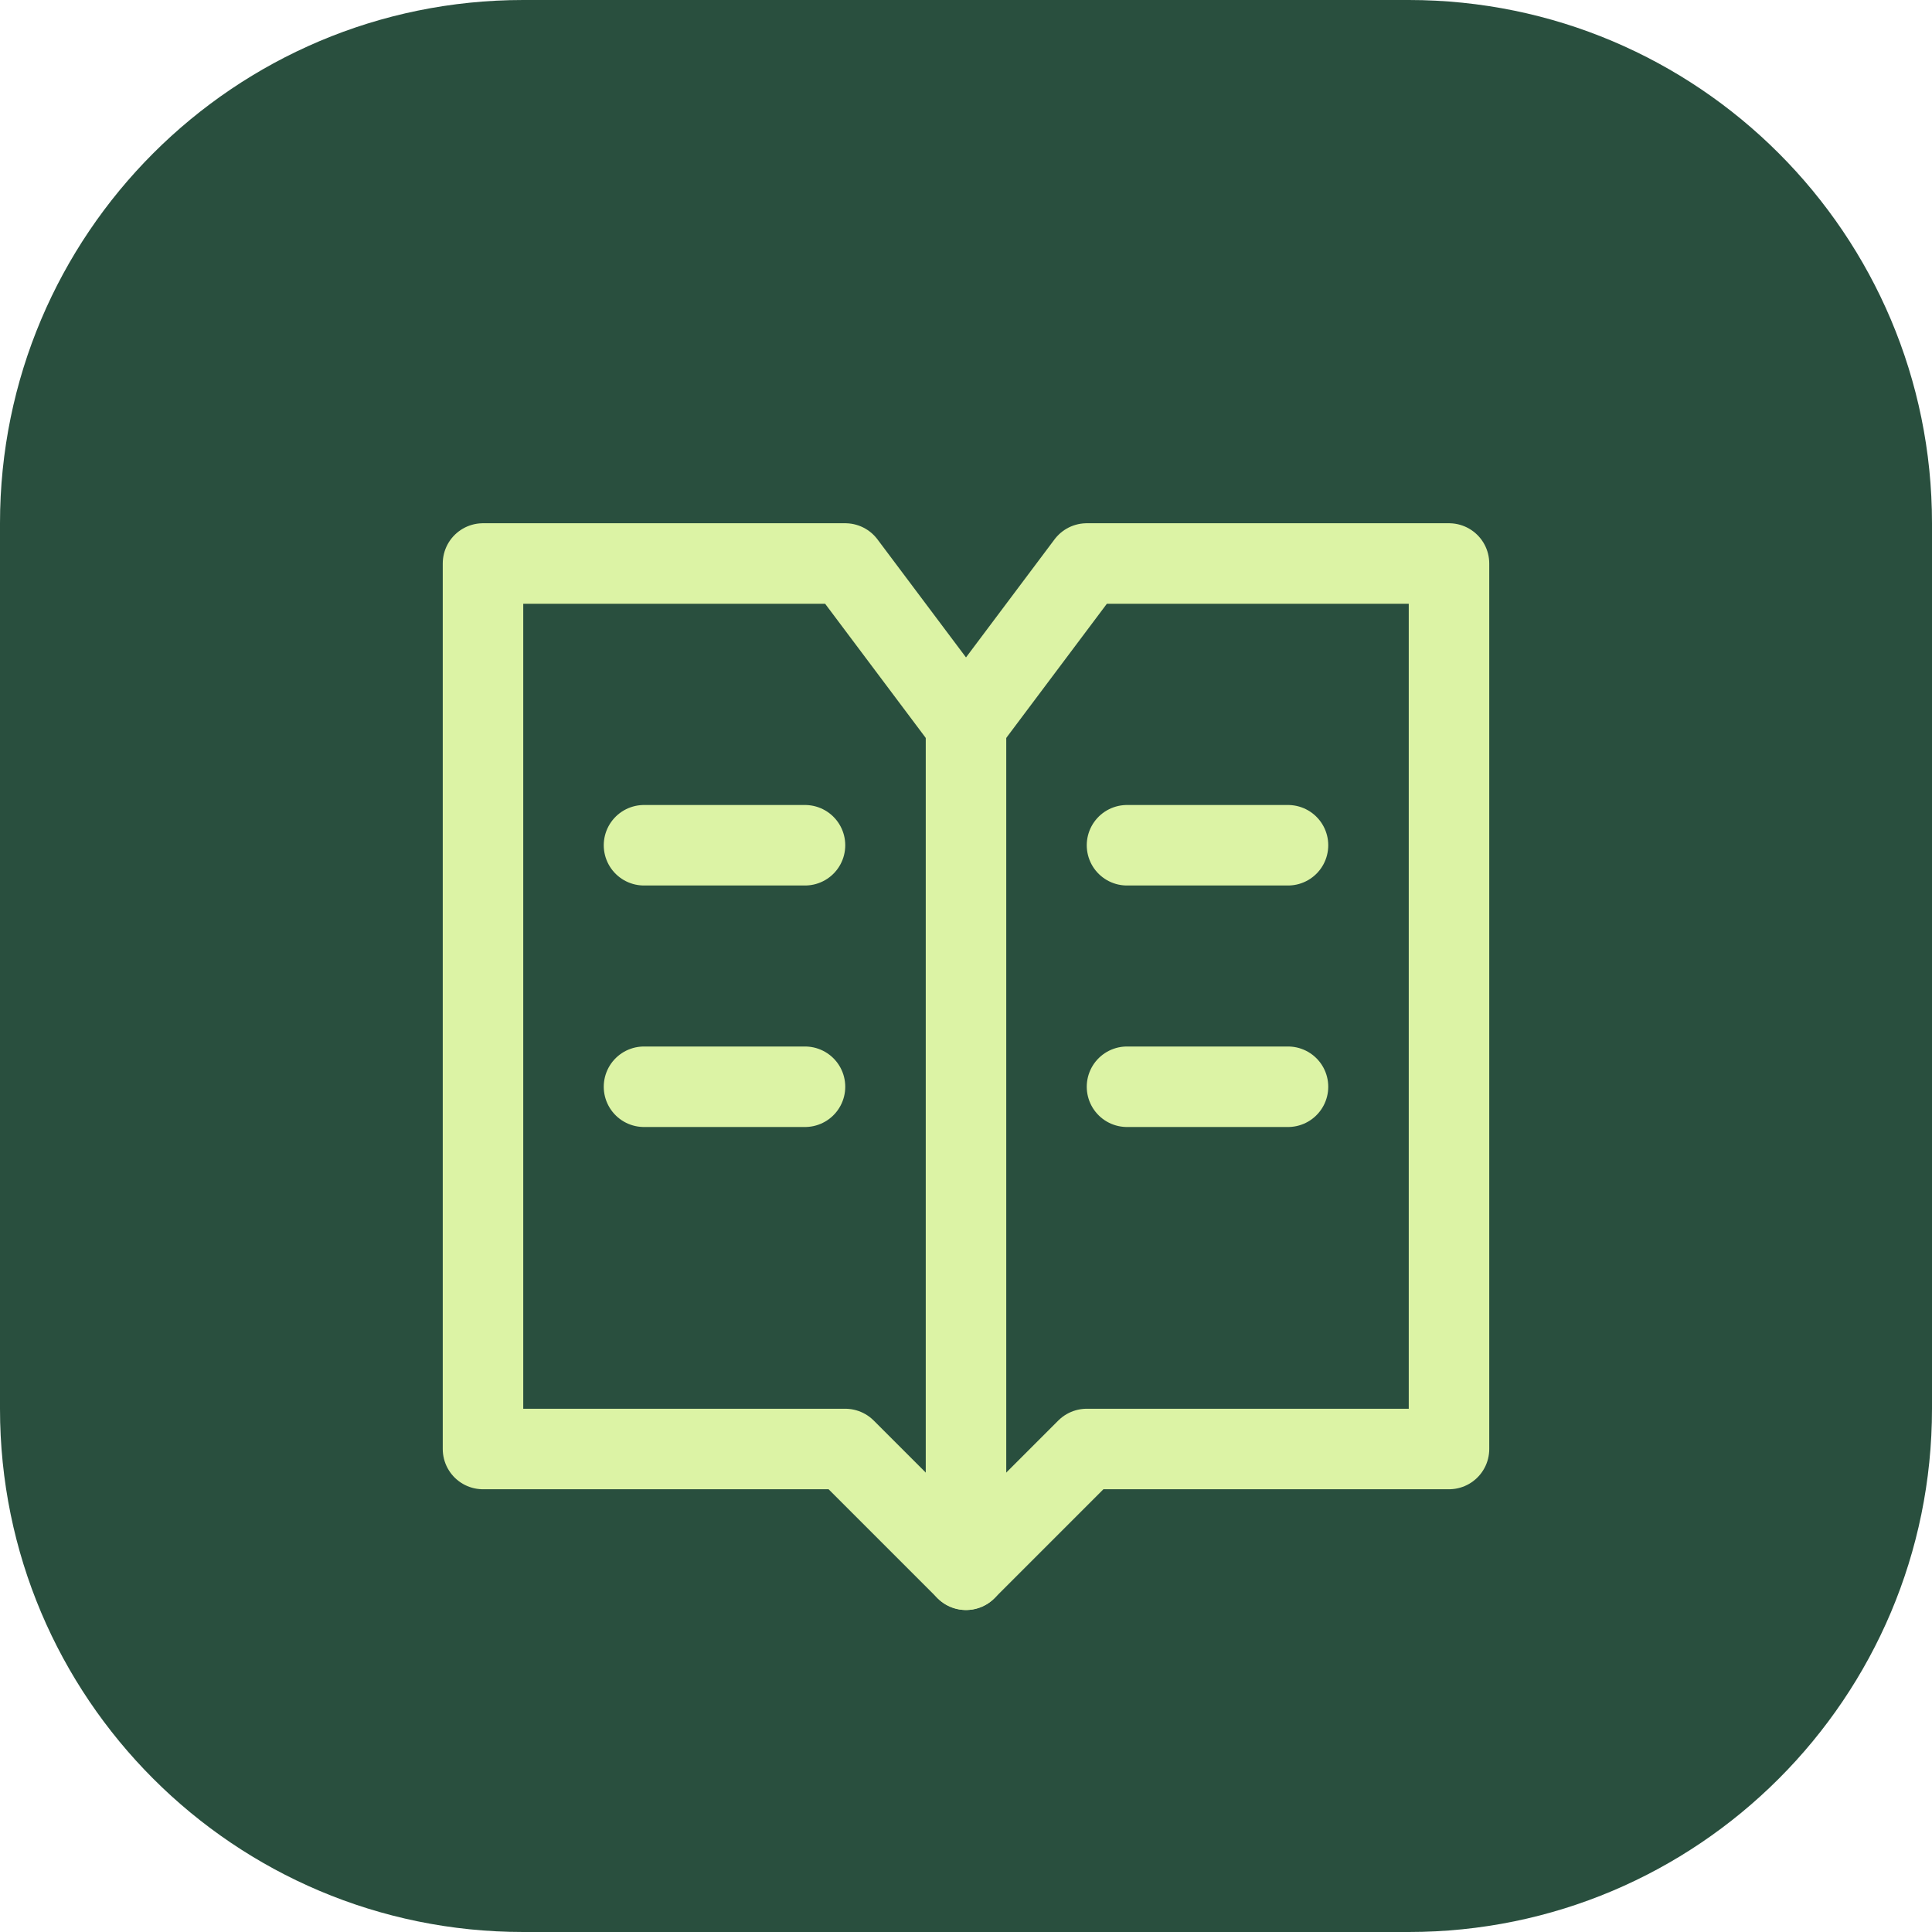
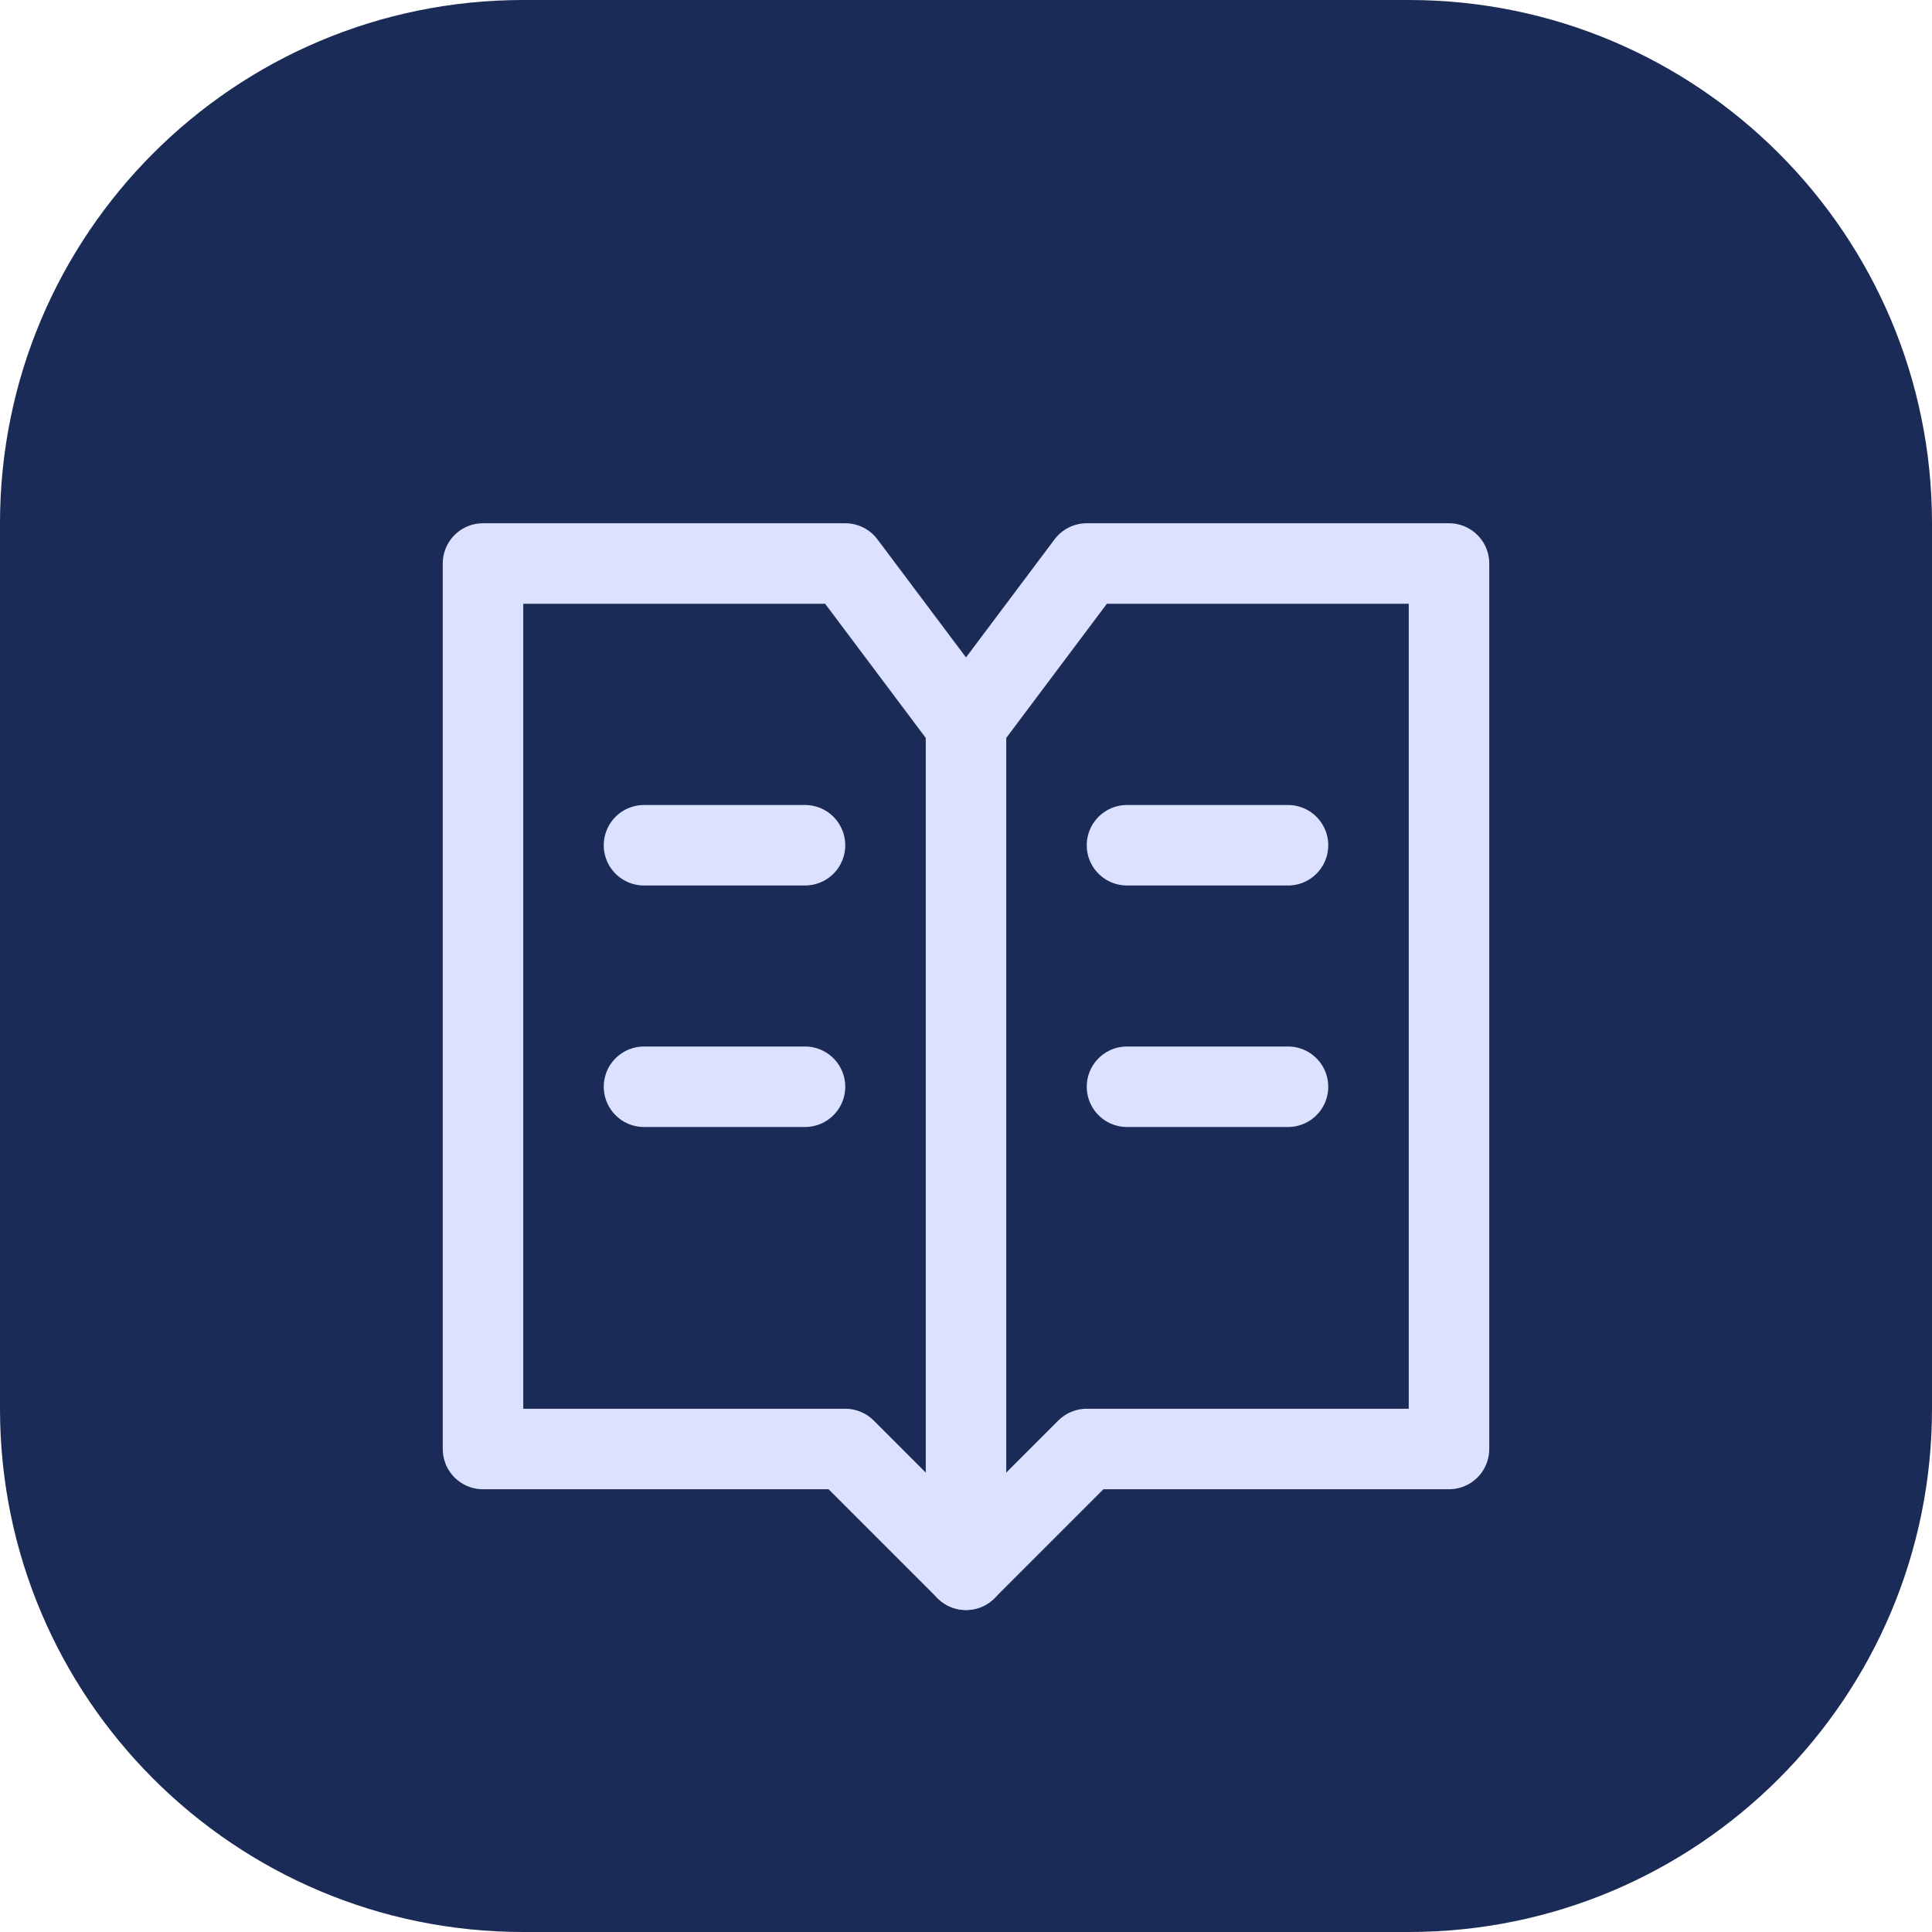
<svg xmlns="http://www.w3.org/2000/svg" viewBox="0 0 48 48">
-   <rect width="48" height="48" rx="13" fill="#294f3e" />
-   <path d="M12 14h9l3 4 3-4h9v22h-9l-3 3-3-3h-9z" fill="none" stroke="#dcf3a5" stroke-width="2" stroke-linejoin="round" />
-   <path d="M24 18v21M16 21h4m-4 6h4m8-6h4m-4 6h4" stroke="#dcf3a5" stroke-width="2" stroke-linecap="round" />
+   <rect width="48" height="48" rx="13" fill="#1B2B57" />
+   <path d="M12 14h9l3 4 3-4h9v22h-9l-3 3-3-3h-9z" fill="none" stroke="#DBE1FF" stroke-width="2" stroke-linejoin="round" />
+   <path d="M24 18v21M16 21h4m-4 6h4m8-6h4m-4 6h4" stroke="#DBE1FF" stroke-width="2" stroke-linecap="round" />
</svg>
